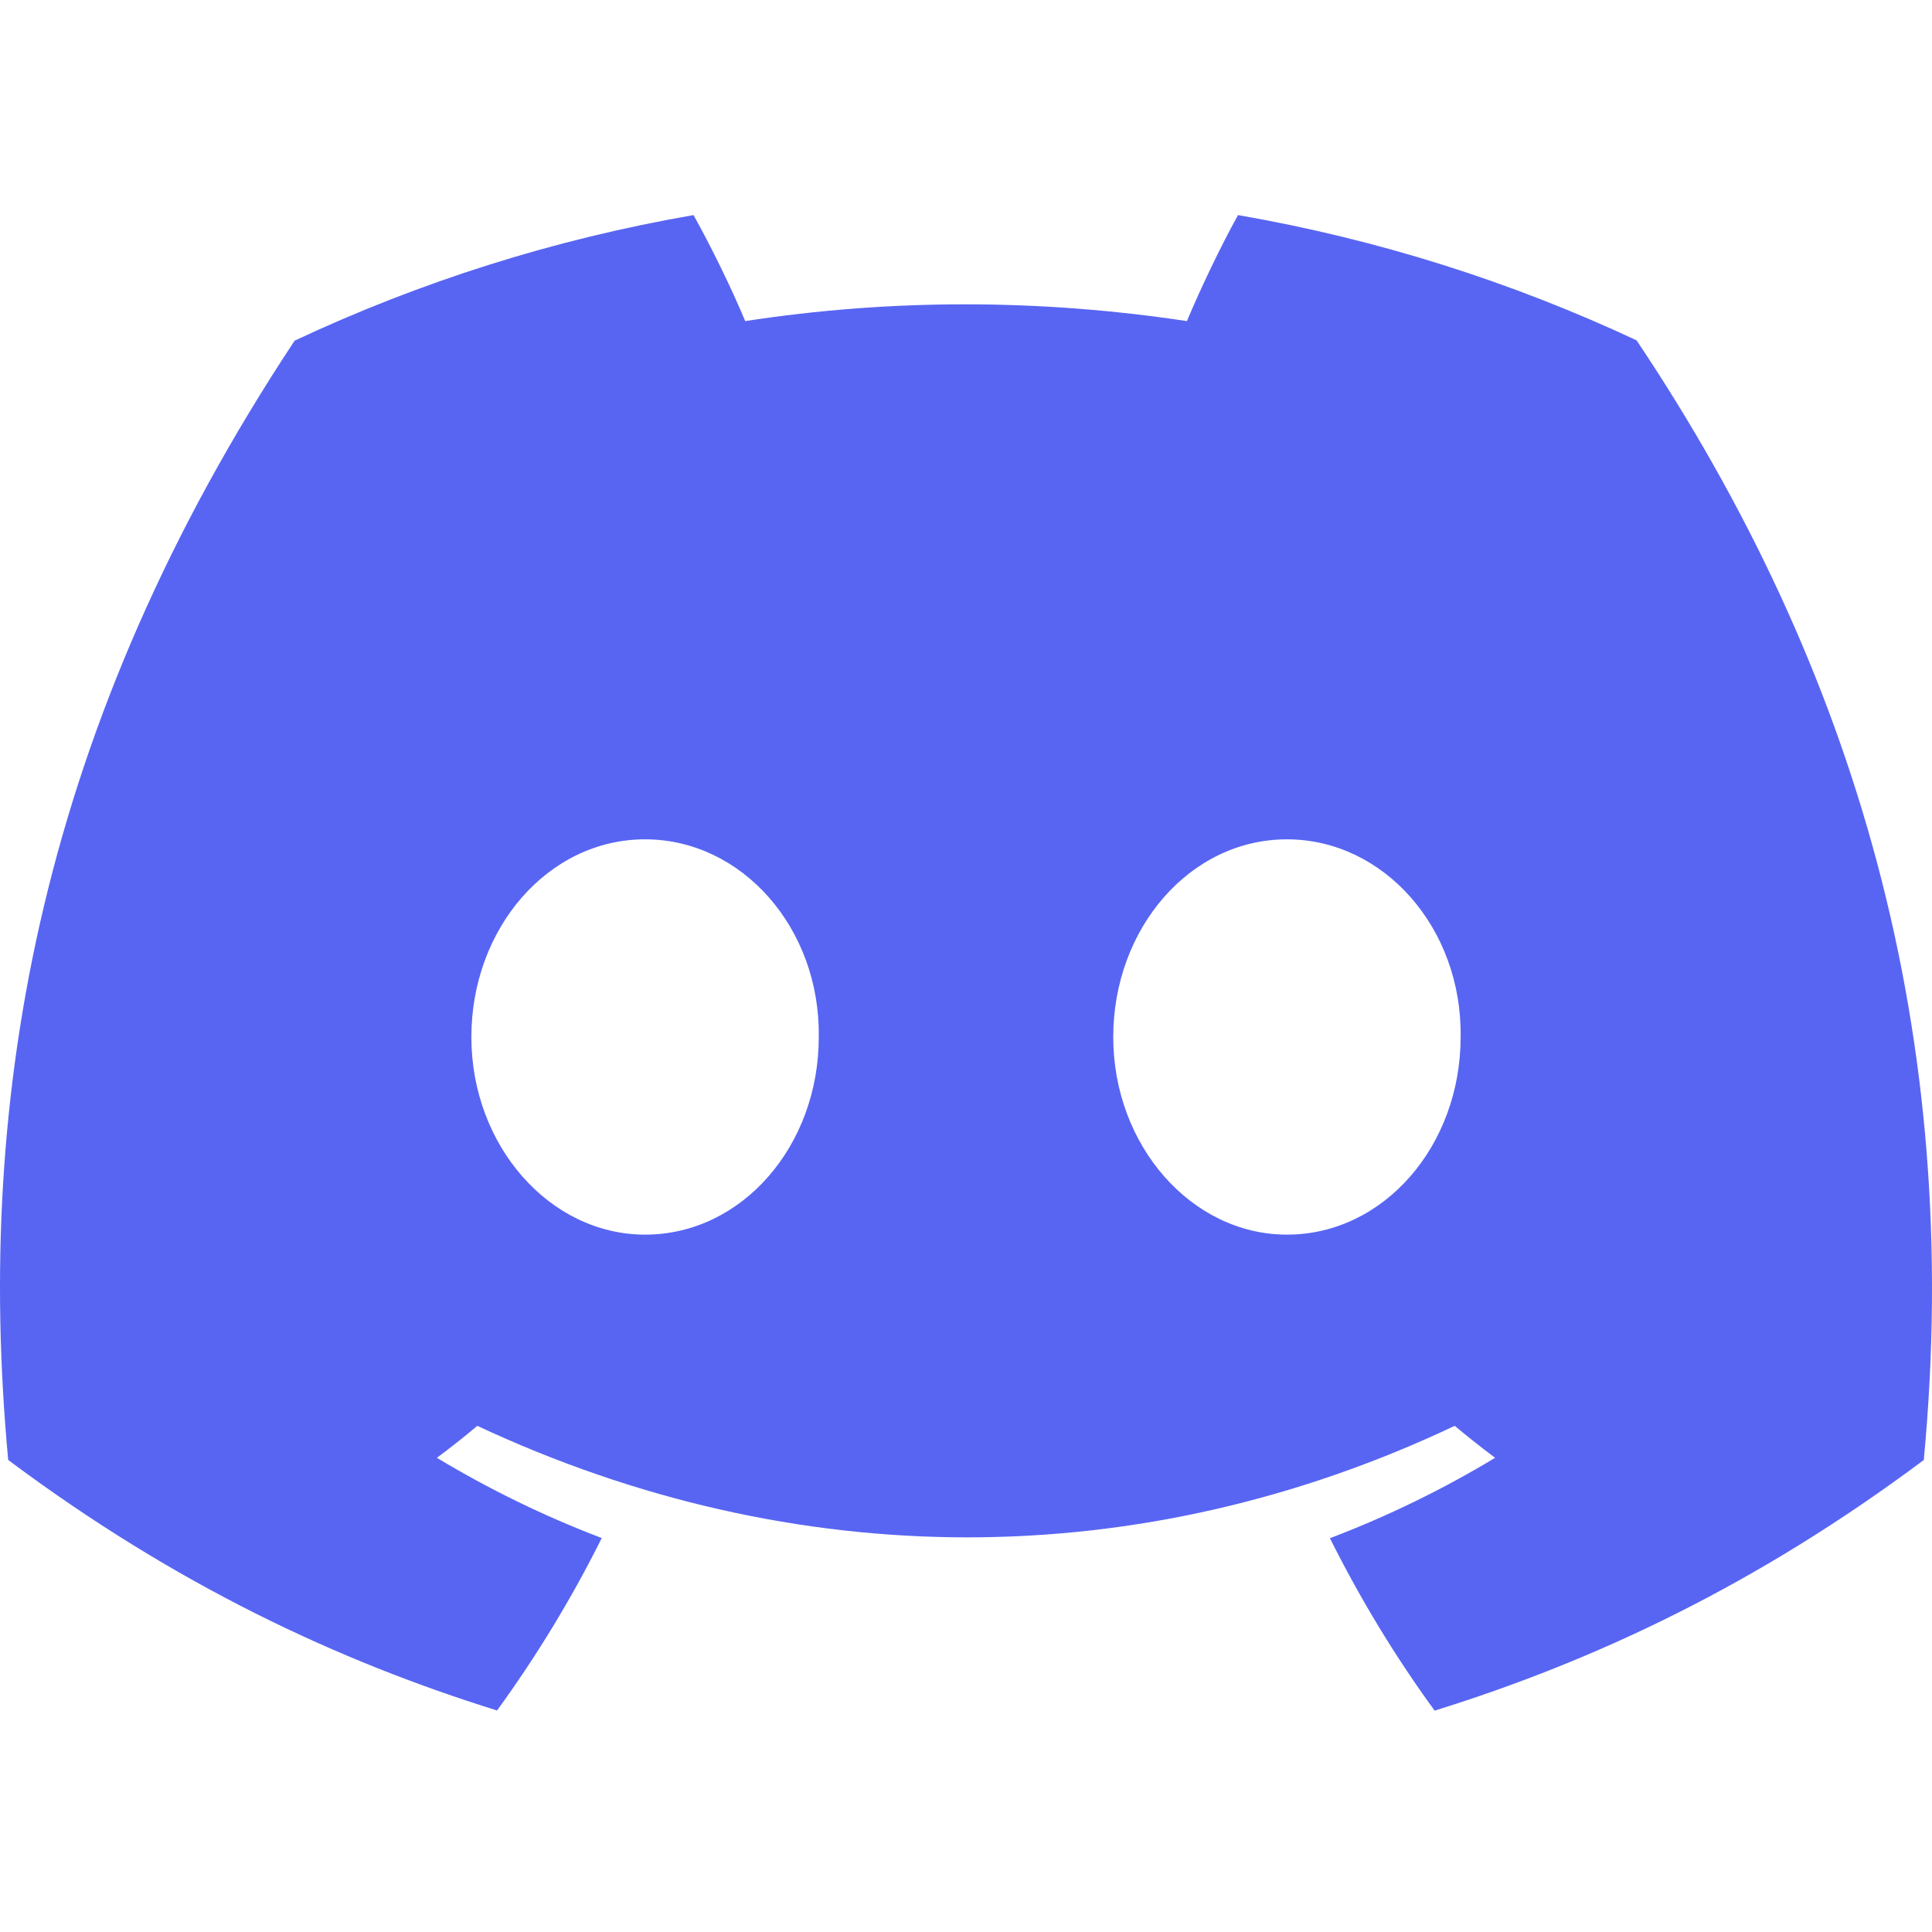
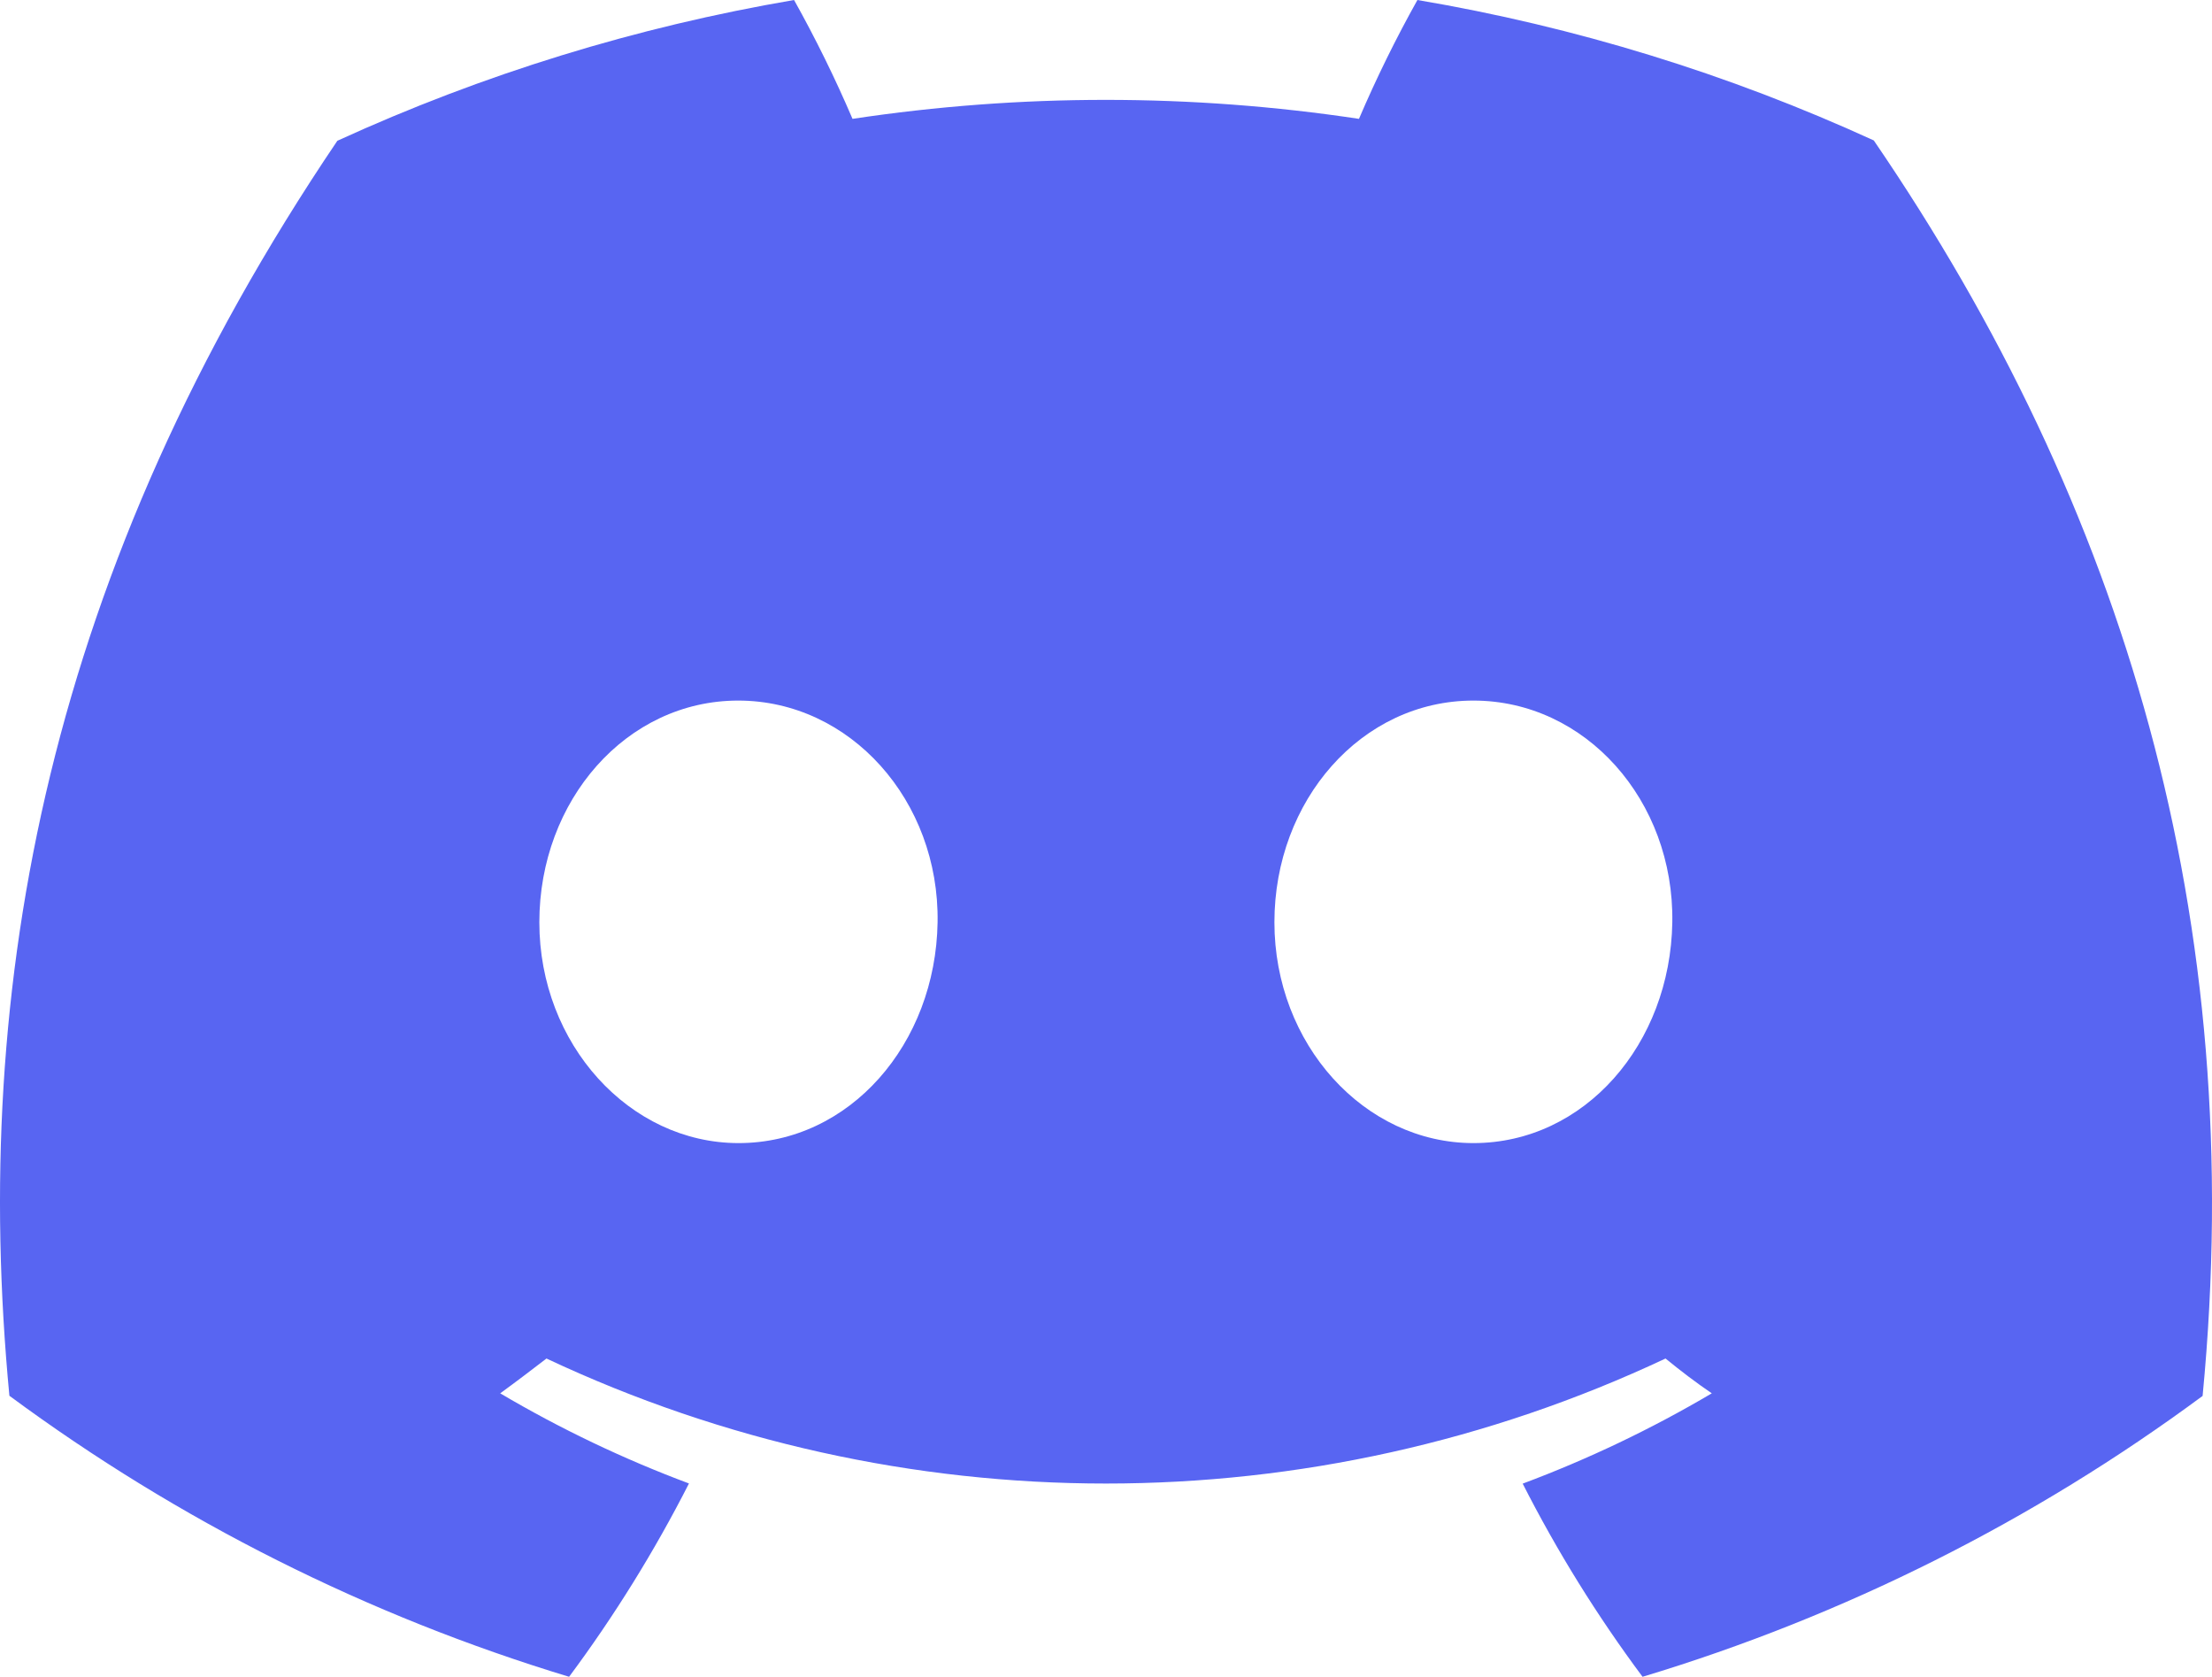
- <svg xmlns="http://www.w3.org/2000/svg" width="800px" height="800px" viewBox="0 -28.5 256 256" version="1.1" preserveAspectRatio="xMidYMid">
-   <g>
-     <path d="M216.856,16.597 C200.285,8.843 182.566,3.208 164.042,0 C161.767,4.113 159.109,9.645 157.276,14.046 C137.584,11.085 118.073,11.085 98.743,14.046 C96.911,9.645 94.193,4.113 91.897,0 C73.353,3.208 55.613,8.864 39.042,16.638 C5.618,67.147 -3.443,116.401 1.087,164.956 C23.256,181.511 44.74,191.568 65.862,198.149 C71.077,190.971 75.728,183.341 79.735,175.3 C72.104,172.401 64.795,168.822 57.889,164.668 C59.721,163.311 61.513,161.891 63.245,160.431 C105.367,180.133 151.135,180.133 192.755,160.431 C194.506,161.891 196.298,163.311 198.11,164.668 C191.184,168.843 183.855,172.421 176.224,175.321 C180.23,183.341 184.862,190.992 190.097,198.169 C211.239,191.588 232.743,181.532 254.912,164.956 C260.228,108.668 245.831,59.866 216.856,16.597 Z M85.474,135.095 C72.829,135.095 62.459,123.29 62.459,108.915 C62.459,94.54 72.608,82.715 85.474,82.715 C98.341,82.715 108.71,94.519 108.489,108.915 C108.509,123.29 98.341,135.095 85.474,135.095 Z M170.525,135.095 C157.88,135.095 147.511,123.29 147.511,108.915 C147.511,94.54 157.659,82.715 170.525,82.715 C183.392,82.715 193.761,94.519 193.54,108.915 C193.54,123.29 183.392,135.095 170.525,135.095 Z" fill="#5865F2" fill-rule="nonzero">
- 
- </path>
+ <svg xmlns="http://www.w3.org/2000/svg" viewBox="0 0 127.14 96.36">
+   <defs>
+     <style>.cls-1{fill:#5865f2;}</style>
+   </defs>
+   <g id="图层_2" data-name="图层 2">
+     <g id="Discord_Logos" data-name="Discord Logos">
+       <g id="Discord_Logo_-_Large_-_White" data-name="Discord Logo - Large - White">
+         <path class="cls-1" d="M107.7,8.07A105.15,105.15,0,0,0,81.47,0a72.06,72.06,0,0,0-3.36,6.83A97.68,97.68,0,0,0,49,6.83,72.37,72.37,0,0,0,45.64,0,105.89,105.89,0,0,0,19.39,8.09C2.79,32.65-1.71,56.6.54,80.21h0A105.73,105.73,0,0,0,32.71,96.36,77.7,77.7,0,0,0,39.6,85.25a68.42,68.42,0,0,1-10.85-5.18c.91-.66,1.8-1.34,2.66-2a75.57,75.57,0,0,0,64.32,0c.87.71,1.76,1.39,2.66,2a68.68,68.68,0,0,1-10.87,5.19,77,77,0,0,0,6.89,11.1A105.25,105.25,0,0,0,126.6,80.22h0C129.24,52.84,122.09,29.11,107.7,8.07ZM42.45,65.69C36.18,65.69,31,60,31,53s5-12.74,11.43-12.74S54,46,53.89,53,48.84,65.69,42.45,65.69Zm42.24,0C78.41,65.69,73.25,60,73.25,53s5-12.74,11.44-12.74S96.23,46,96.12,53,91.08,65.69,84.69,65.69Z" />
+       </g>
+     </g>
  </g>
</svg>
